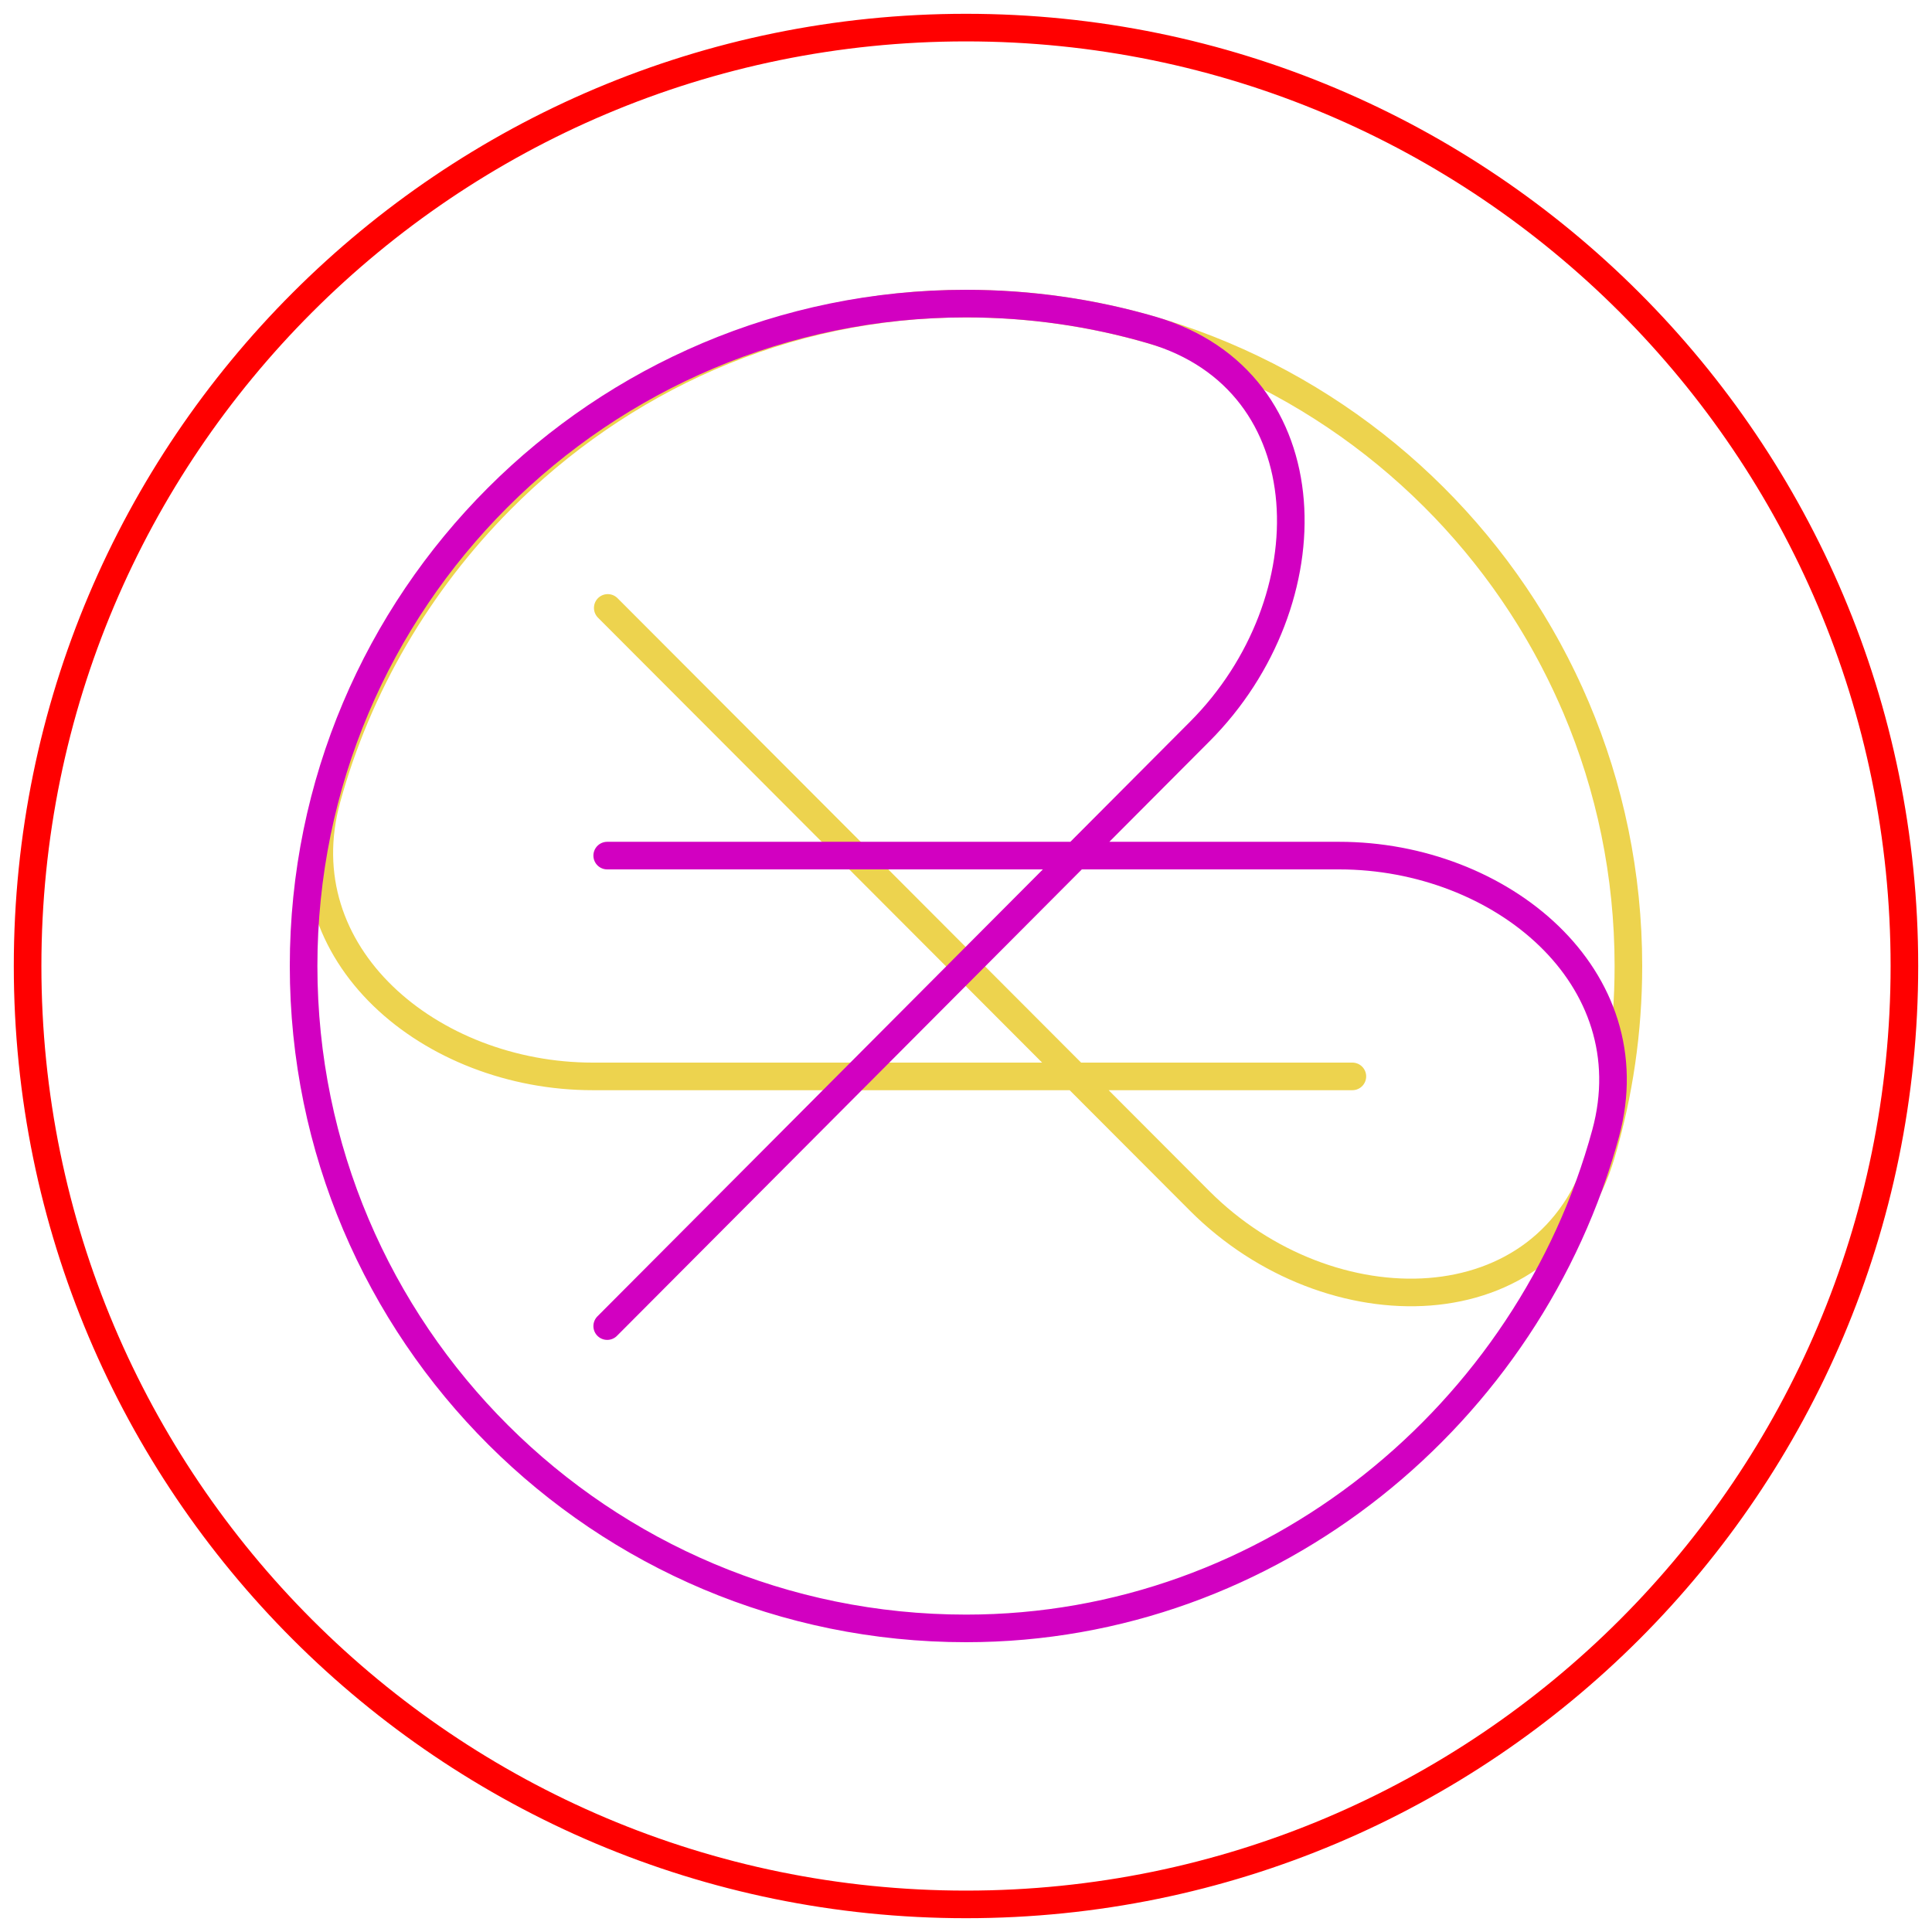
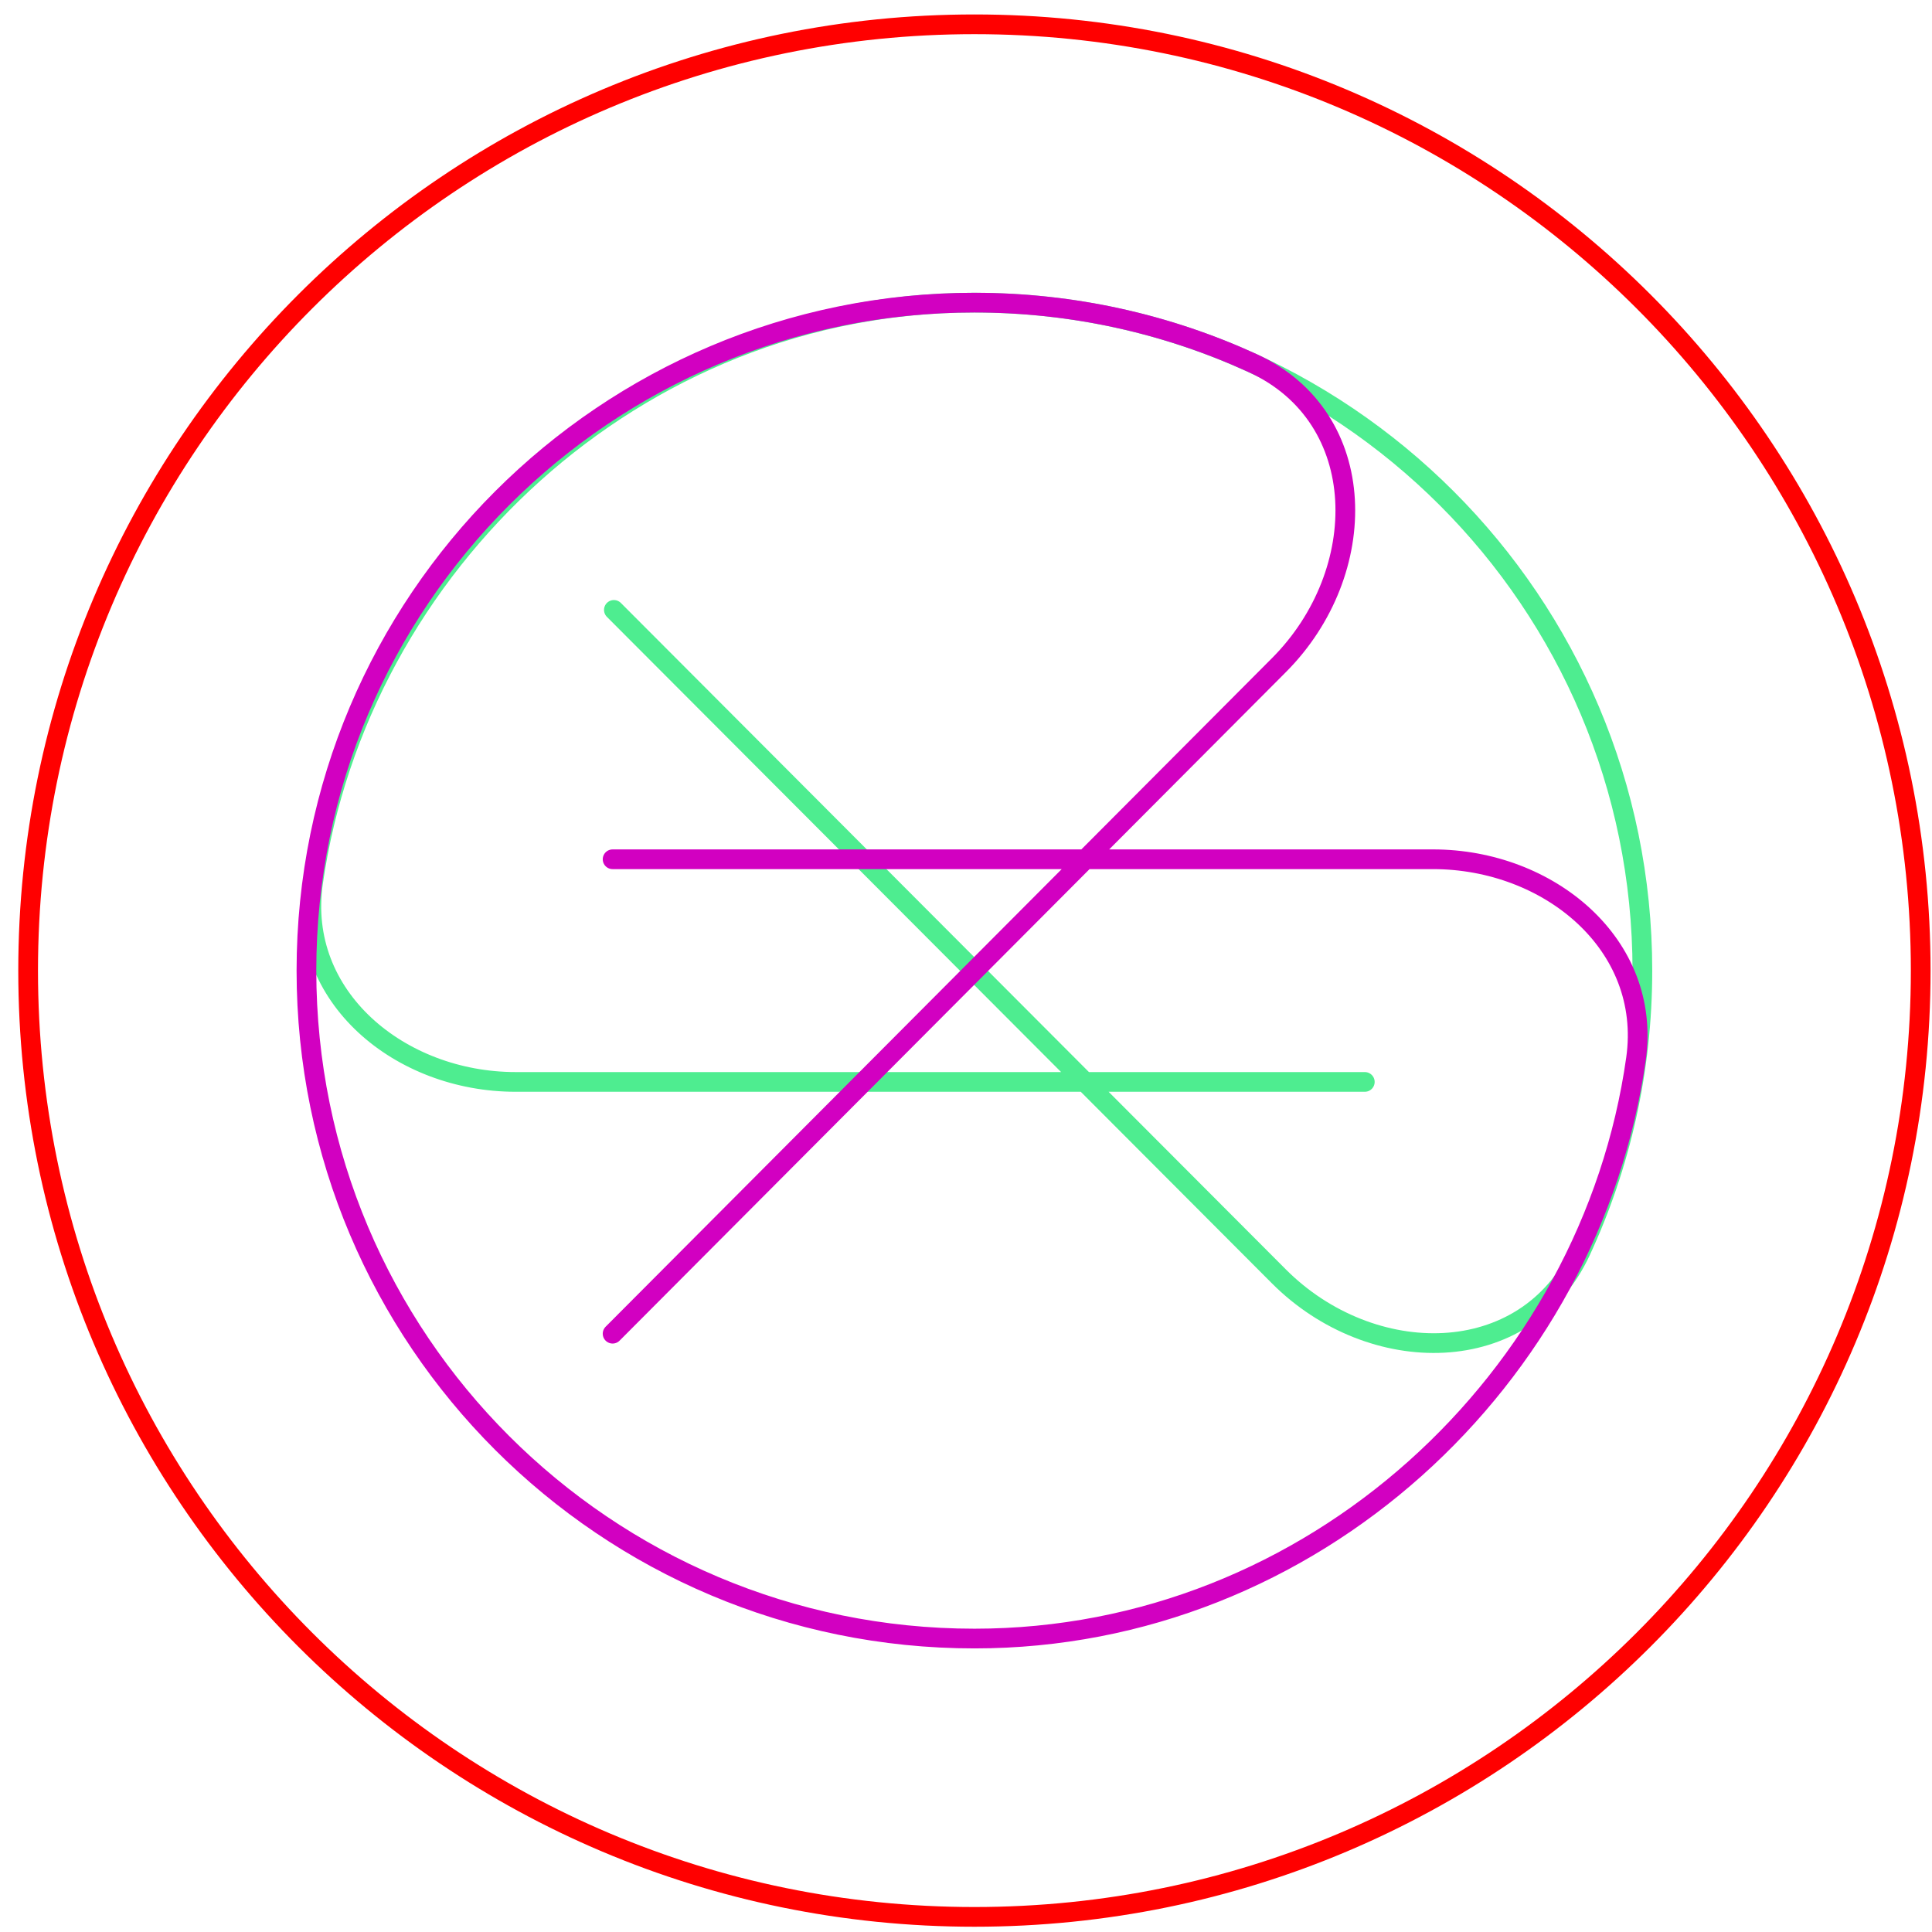
- <svg xmlns="http://www.w3.org/2000/svg" width="70" height="70" viewBox="0 0 70 70" fill="none">
-   <path d="M56.981 25.352C55.767 22.59 54.047 20.1 51.94 18M48.999 39L21.475 39C15.614 39 10.29 34.591 11.842 28.939C12.966 24.845 15.165 21.113 18.128 18.127C22.448 13.771 28.392 11 34.995 11C41.609 11 47.598 13.674 51.94 18M51.94 18C56.301 22.345 59 28.358 59 35C59 37.366 58.657 39.652 58.019 41.812C56.142 48.163 48.149 48.202 43.47 43.515L22.02 22.026" stroke="#EDD34E" stroke-linecap="round" />
-   <path d="M22 31L48.52 31C54.381 31 59.712 35.409 58.175 41.065C55.424 51.188 46.108 59 35.003 59C28.39 59 22.401 56.326 18.06 52C13.699 47.654 11 41.642 11 35C11 21.745 21.747 11 35.003 11C37.336 11 39.591 11.333 41.724 11.954C48.088 13.806 48.153 21.806 43.474 26.5L22 48.047" stroke="#D200C1" stroke-linecap="round" />
-   <path d="M1 35C1 16.222 16.222 1 35 1C53.778 1 69 16.222 69 35C69 53.778 53.778 69 35 69C16.222 69 1 53.778 1 35Z" stroke="#FF0000" />
+ <svg xmlns="http://www.w3.org/2000/svg" width="98" height="98" viewBox="0 0 98 98" fill="none">
+   <path d="M69.229 54.88L26.152 54.88C20.291 54.88 15.046 50.566 15.88 44.765C18.196 28.661 32.226 15.351 49.419 15.351C68.136 15.351 83.309 30.52 83.309 49.233C83.309 54.315 82.19 59.136 80.185 63.462C77.399 69.472 69.55 69.433 64.872 64.745L31.139 30.937" stroke="#4EED90" stroke-linecap="round" />
+   <path d="M31.074 43.586L72.694 43.586C78.555 43.586 83.803 47.898 82.986 53.702C80.701 69.924 66.576 83.115 49.431 83.115C30.716 83.115 15.544 67.946 15.544 49.233C15.544 30.52 30.716 15.351 49.431 15.351C54.468 15.351 59.248 16.45 63.546 18.421C69.57 21.184 69.557 29.039 64.879 33.733L31.074 67.651" stroke="#D200C1" stroke-linecap="round" />
+   <path d="M1.427 49.233C1.427 22.723 22.917 1.233 49.427 1.233C75.936 1.233 97.427 22.723 97.427 49.233C97.427 75.743 75.936 97.233 49.427 97.233C22.917 97.233 1.427 75.743 1.427 49.233Z" stroke="#FF0000" />
</svg>
